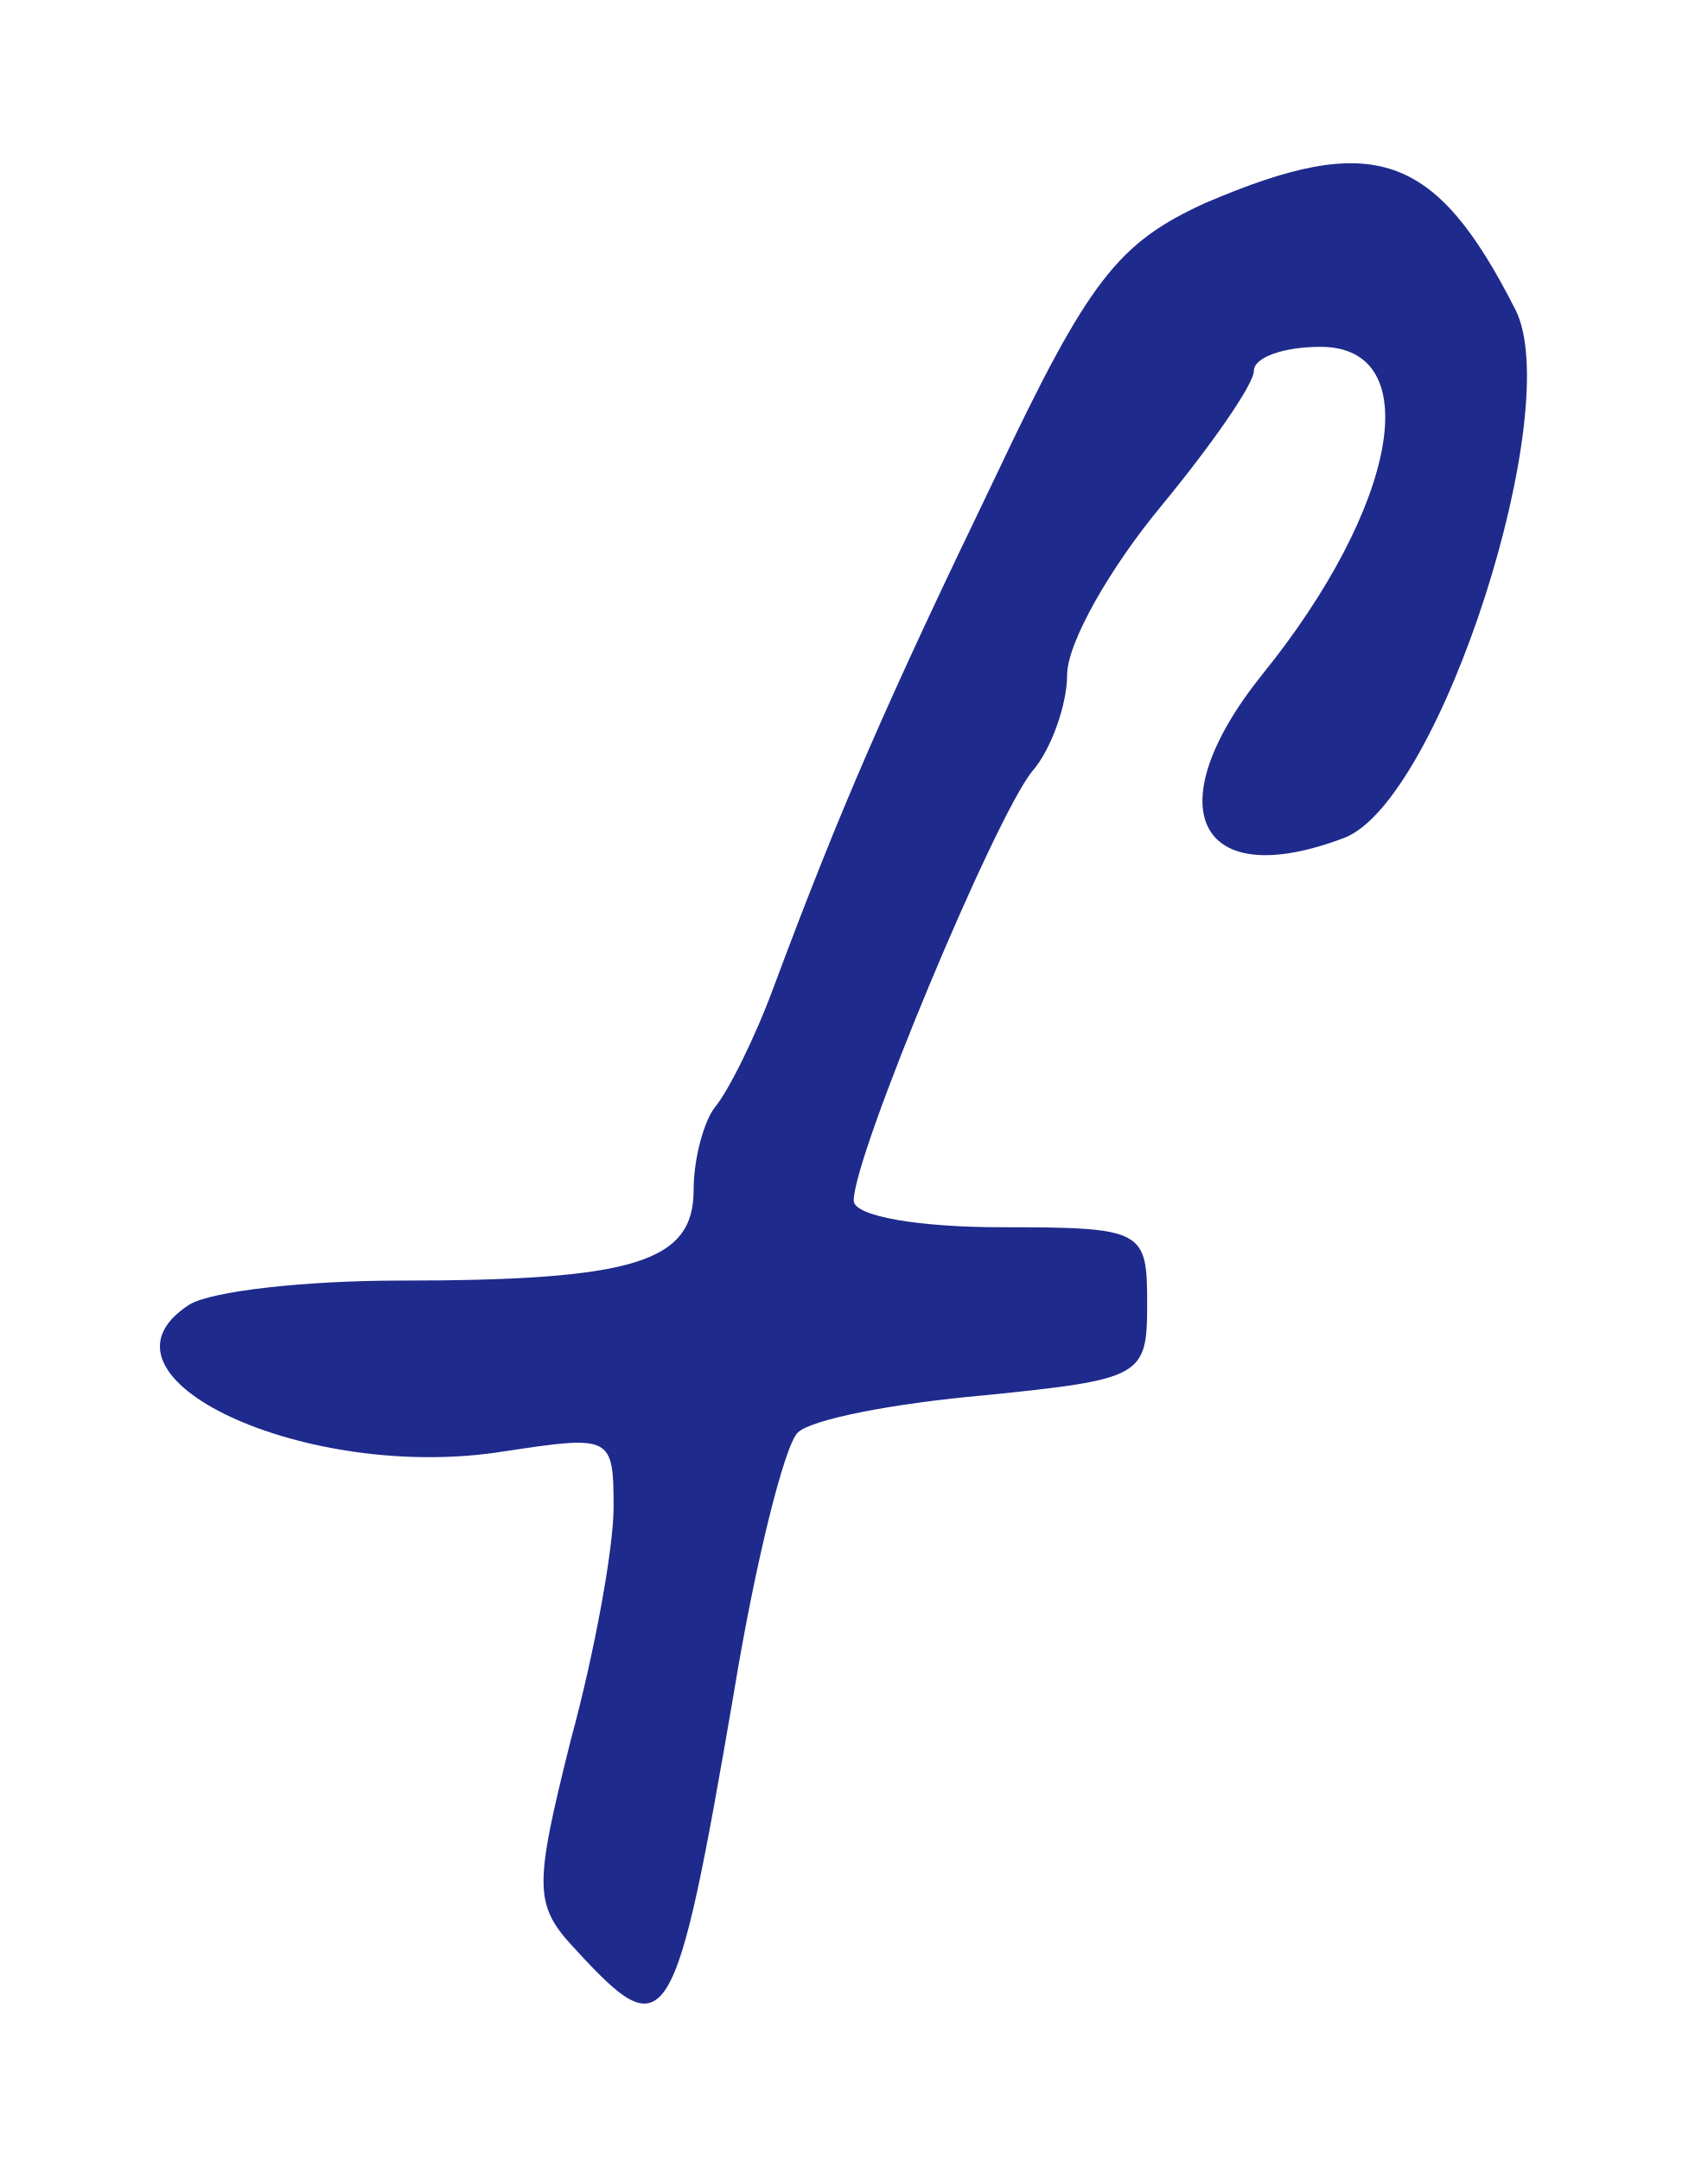
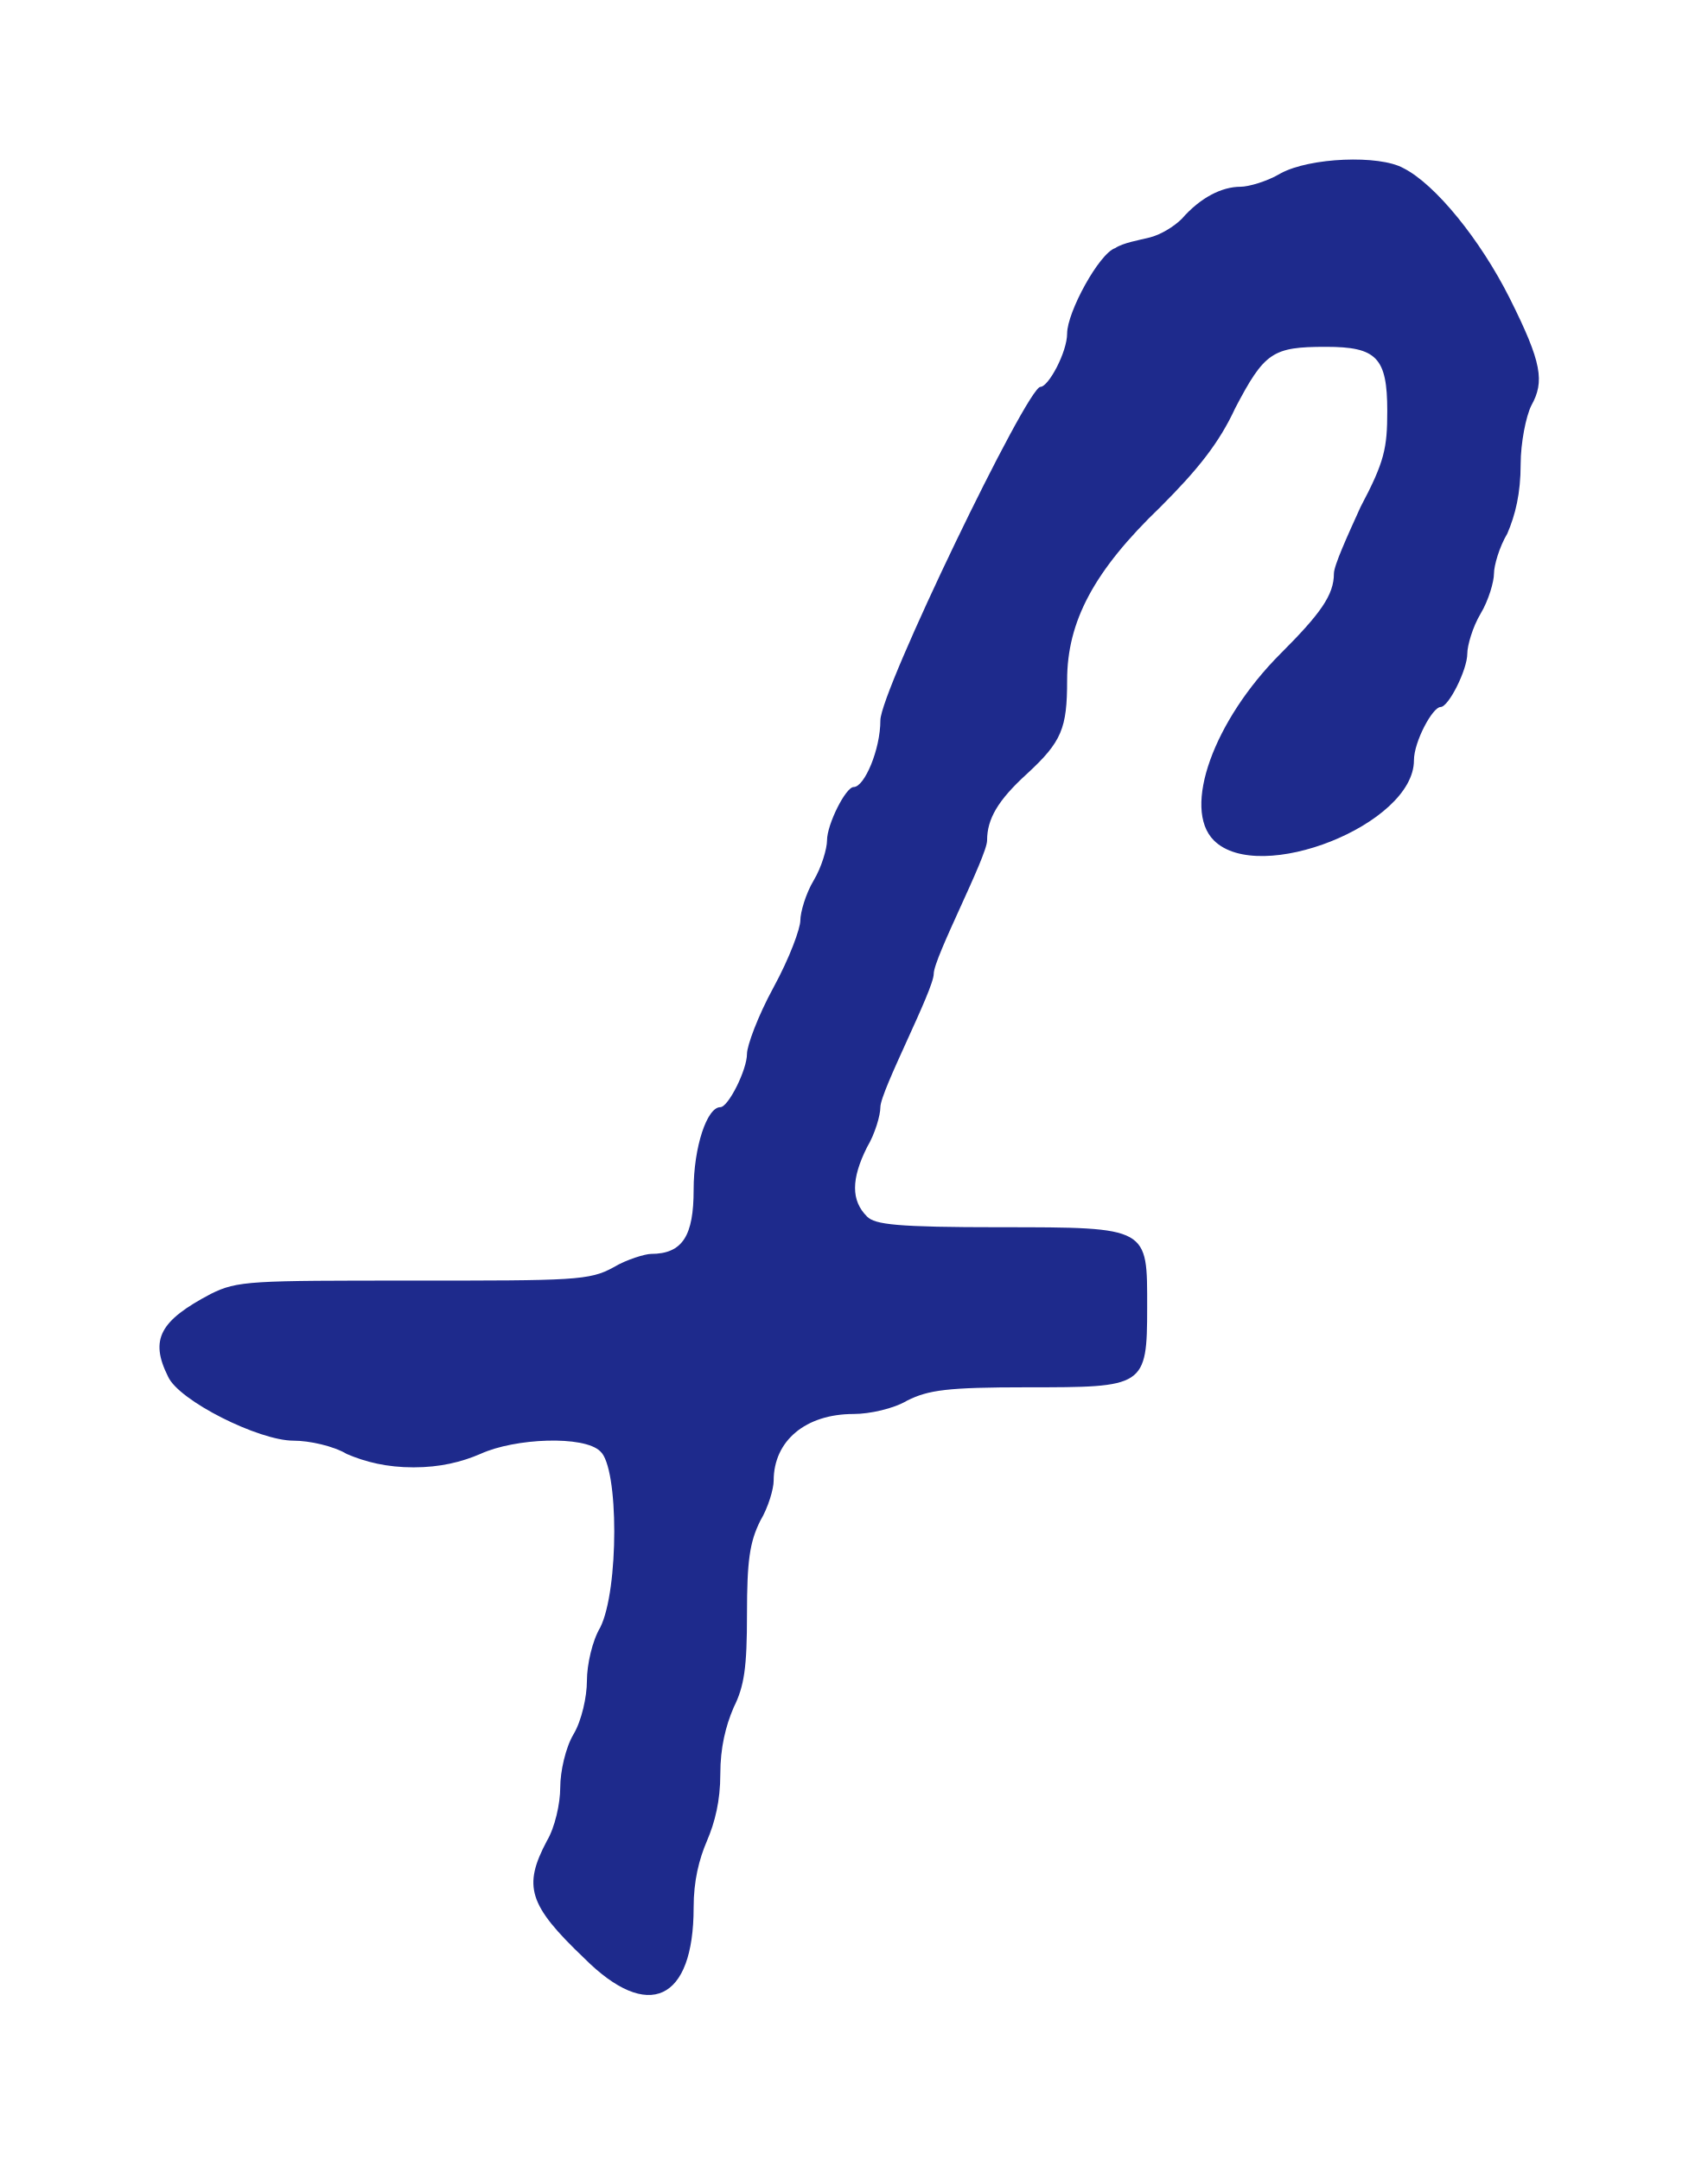
<svg xmlns="http://www.w3.org/2000/svg" viewBox="0 0 64 81" width="64" height="81">
-   <path fill="#1E2A8C" fill-rule="evenodd" d="M21.6 73.1C20.0 71.4 20.0 70.8 21.4 65.2C22.3 61.9 23.0 58.0 23.0 56.5C23.0 53.8 22.9 53.8 18.9 54.4C11.5 55.6 2.9 51.6 7.1 48.9C7.9 48.4 11.4 48.0 15.0 48.0C23.8 48.0 26.0 47.3 26.0 44.6C26.0 43.4 26.4 42.0 26.8 41.5C27.3 40.9 28.3 38.9 29.0 37.0C31.5 30.3 33.2 26.4 37.3 17.9C40.8 10.5 41.9 9.1 45.2 7.6C51.5 4.9 53.8 5.7 56.8 11.6C58.7 15.3 54.0 30.0 50.4 31.4C44.9 33.5 43.3 30.3 47.3 25.3C52.4 19.0 53.5 13.0 49.5 13.0C48.1 13.0 47.0 13.4 47.0 13.9C47.0 14.4 45.4 16.7 43.5 19.0C41.6 21.3 40.0 24.1 40.0 25.3C40.0 26.4 39.4 28.1 38.7 28.9C37.3 30.6 32.0 43.3 32.0 45.0C32.0 45.6 34.5 46.0 37.5 46.0C42.9 46.0 43.0 46.1 43.0 48.9C43.0 51.6 42.8 51.7 36.9 52.3C33.5 52.6 30.4 53.2 29.9 53.7C29.4 54.2 28.3 58.6 27.5 63.5C25.3 76.3 25.0 76.8 21.6 73.1Z" />
+   <path fill="#1E2A8C" fill-rule="evenodd" d="M21.9 73.4C19.8 71.4 19.6 70.7 20.5 69.0C20.8 68.5 21.0 67.6 21.0 67.0C21.0 66.4 21.2 65.5 21.5 65.0C21.8 64.5 22.0 63.6 22.0 63.0C22.0 62.4 22.2 61.5 22.5 61.0C23.2 59.6 23.2 55.0 22.5 54.4C21.9 53.8 19.3 53.9 18.0 54.5C17.3 54.8 16.5 55.0 15.5 55.0C14.5 55.0 13.7 54.8 13.0 54.5C12.5 54.2 11.6 54.0 11.0 54.0C9.7 54.0 6.7 52.5 6.3 51.6C5.6 50.2 6.0 49.5 7.9 48.5C8.9 48.0 9.4 48.0 15.5 48.0C21.5 48.0 22.1 48.0 23.0 47.5C23.5 47.2 24.2 47.0 24.4 47.0C25.6 47.0 26.0 46.3 26.0 44.6C26.0 43.0 26.5 41.5 27.0 41.5C27.3 41.5 28.0 40.1 28.0 39.5C28.0 39.2 28.4 38.1 29.0 37.0C29.6 35.9 30.0 34.8 30.0 34.5C30.0 34.2 30.2 33.5 30.5 33.0C30.8 32.5 31.0 31.8 31.0 31.5C31.0 30.9 31.7 29.5 32.0 29.5C32.4 29.5 33.0 28.1 33.0 27.0C33.0 25.9 38.5 14.5 39.0 14.5C39.3 14.5 40.0 13.2 40.0 12.5C40.0 11.7 41.2 9.5 41.8 9.3C42.1 9.1 42.7 9.0 43.1 8.9C43.5 8.8 44.0 8.5 44.3 8.2C45.0 7.4 45.8 7.0 46.5 7.0C46.8 7.0 47.5 6.8 48.0 6.5C49.1 5.9 51.7 5.8 52.6 6.3C53.8 6.9 55.5 9.0 56.6 11.2C57.8 13.6 57.9 14.3 57.4 15.2C57.2 15.6 57.0 16.6 57.0 17.4C57.0 18.5 56.8 19.3 56.5 20.0C56.2 20.5 56.0 21.2 56.0 21.5C56.0 21.8 55.8 22.5 55.5 23.0C55.2 23.5 55.0 24.2 55.0 24.5C55.0 25.1 54.3 26.5 54.0 26.5C53.7 26.5 53.0 27.8 53.0 28.5C53.0 30.9 47.2 33.2 45.5 31.5C44.3 30.3 45.5 27.0 48.0 24.5C49.5 23.0 50.0 22.3 50.0 21.5C50.0 21.2 50.5 20.1 51.0 19.0C51.9 17.3 52.0 16.8 52.0 15.4C52.0 13.4 51.6 13.0 49.7 13.0C47.7 13.0 47.4 13.2 46.3 15.3C45.7 16.6 44.9 17.6 43.5 19.0C41.0 21.4 40.0 23.3 40.0 25.5C40.0 27.3 39.8 27.8 38.5 29.0C37.4 30.0 37.0 30.7 37.0 31.5C37.0 31.8 36.5 32.9 36.0 34.0C35.5 35.1 35.0 36.2 35.0 36.5C35.0 36.8 34.5 37.9 34.0 39.0C33.5 40.1 33.0 41.2 33.0 41.5C33.0 41.8 32.8 42.5 32.5 43.0C31.9 44.2 31.9 45.0 32.5 45.6C32.8 45.9 33.6 46.0 37.5 46.0C43.1 46.0 43.0 46.0 43.0 49.0C43.0 52.0 42.9 52.0 38.5 52.0C35.5 52.0 34.8 52.1 34.0 52.5C33.5 52.8 32.6 53.0 32.0 53.0C30.2 53.0 29.0 54.0 29.0 55.5C29.0 55.8 28.8 56.5 28.5 57.0C28.1 57.8 28.0 58.5 28.0 60.5C28.0 62.5 27.9 63.2 27.5 64.0C27.2 64.7 27.0 65.5 27.0 66.5C27.0 67.5 26.8 68.3 26.5 69.0C26.2 69.7 26.0 70.5 26.0 71.5C26.0 75.0 24.3 75.8 21.9 73.4Z" />
</svg>
